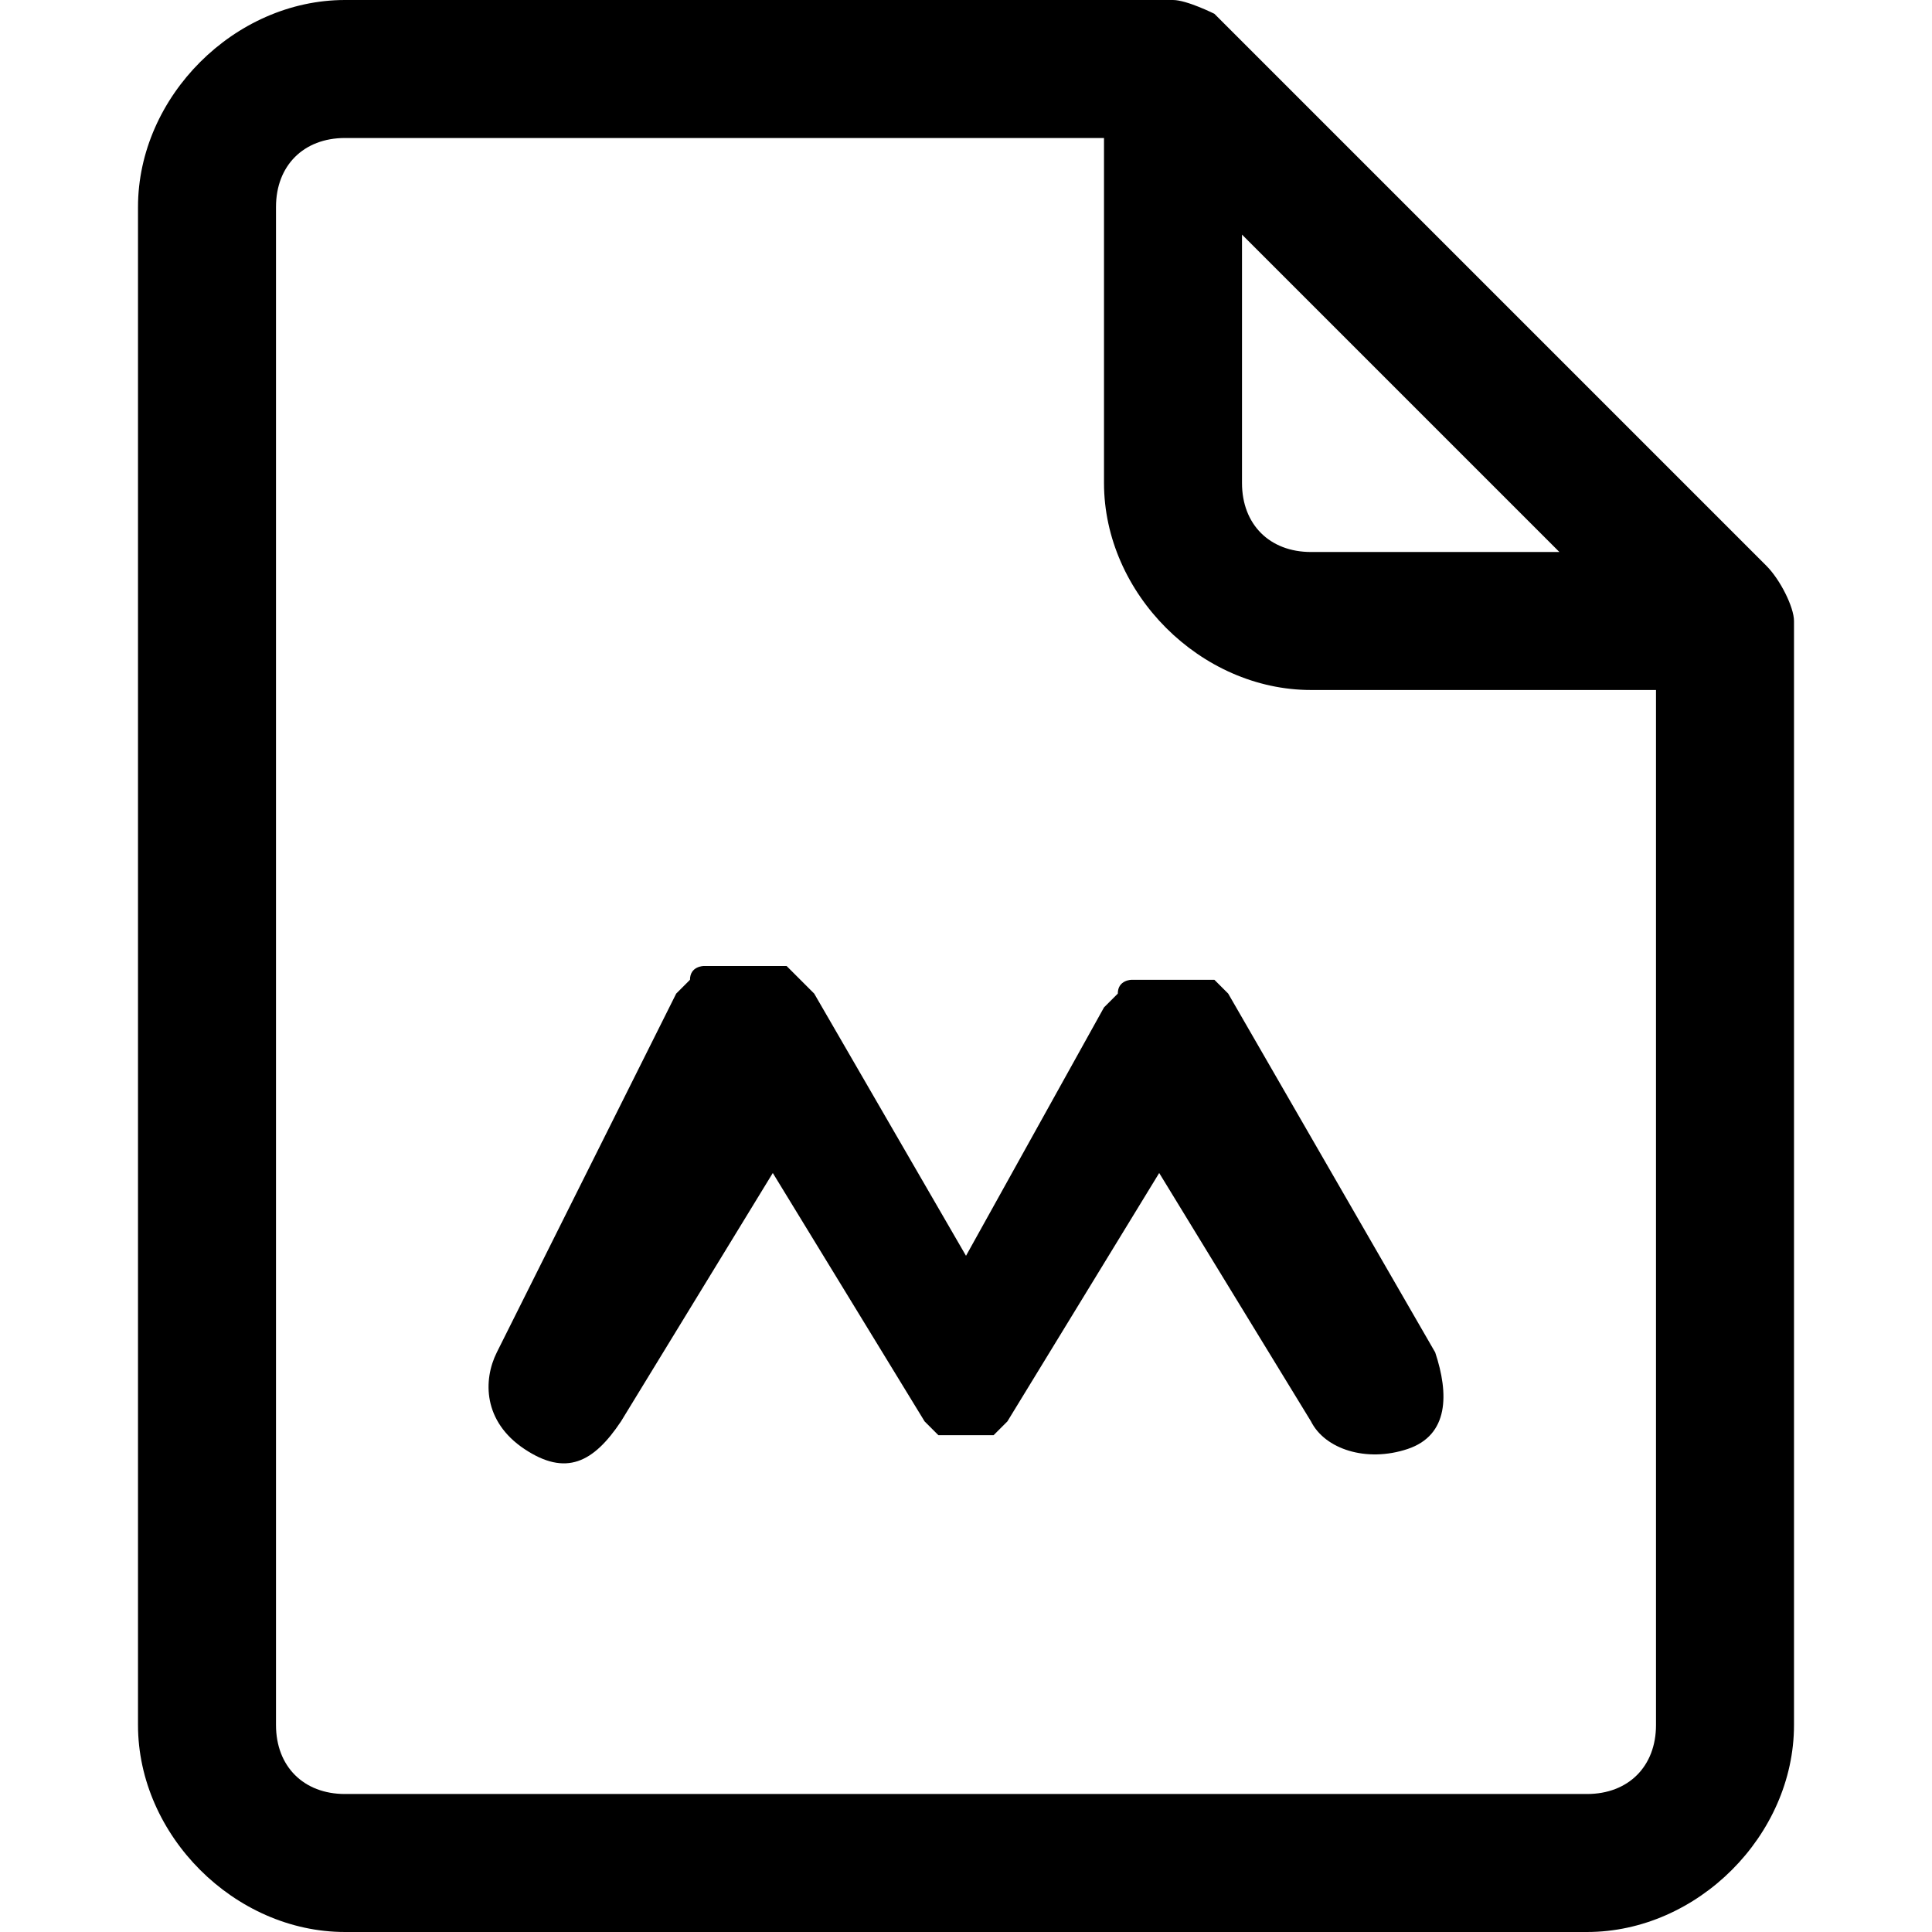
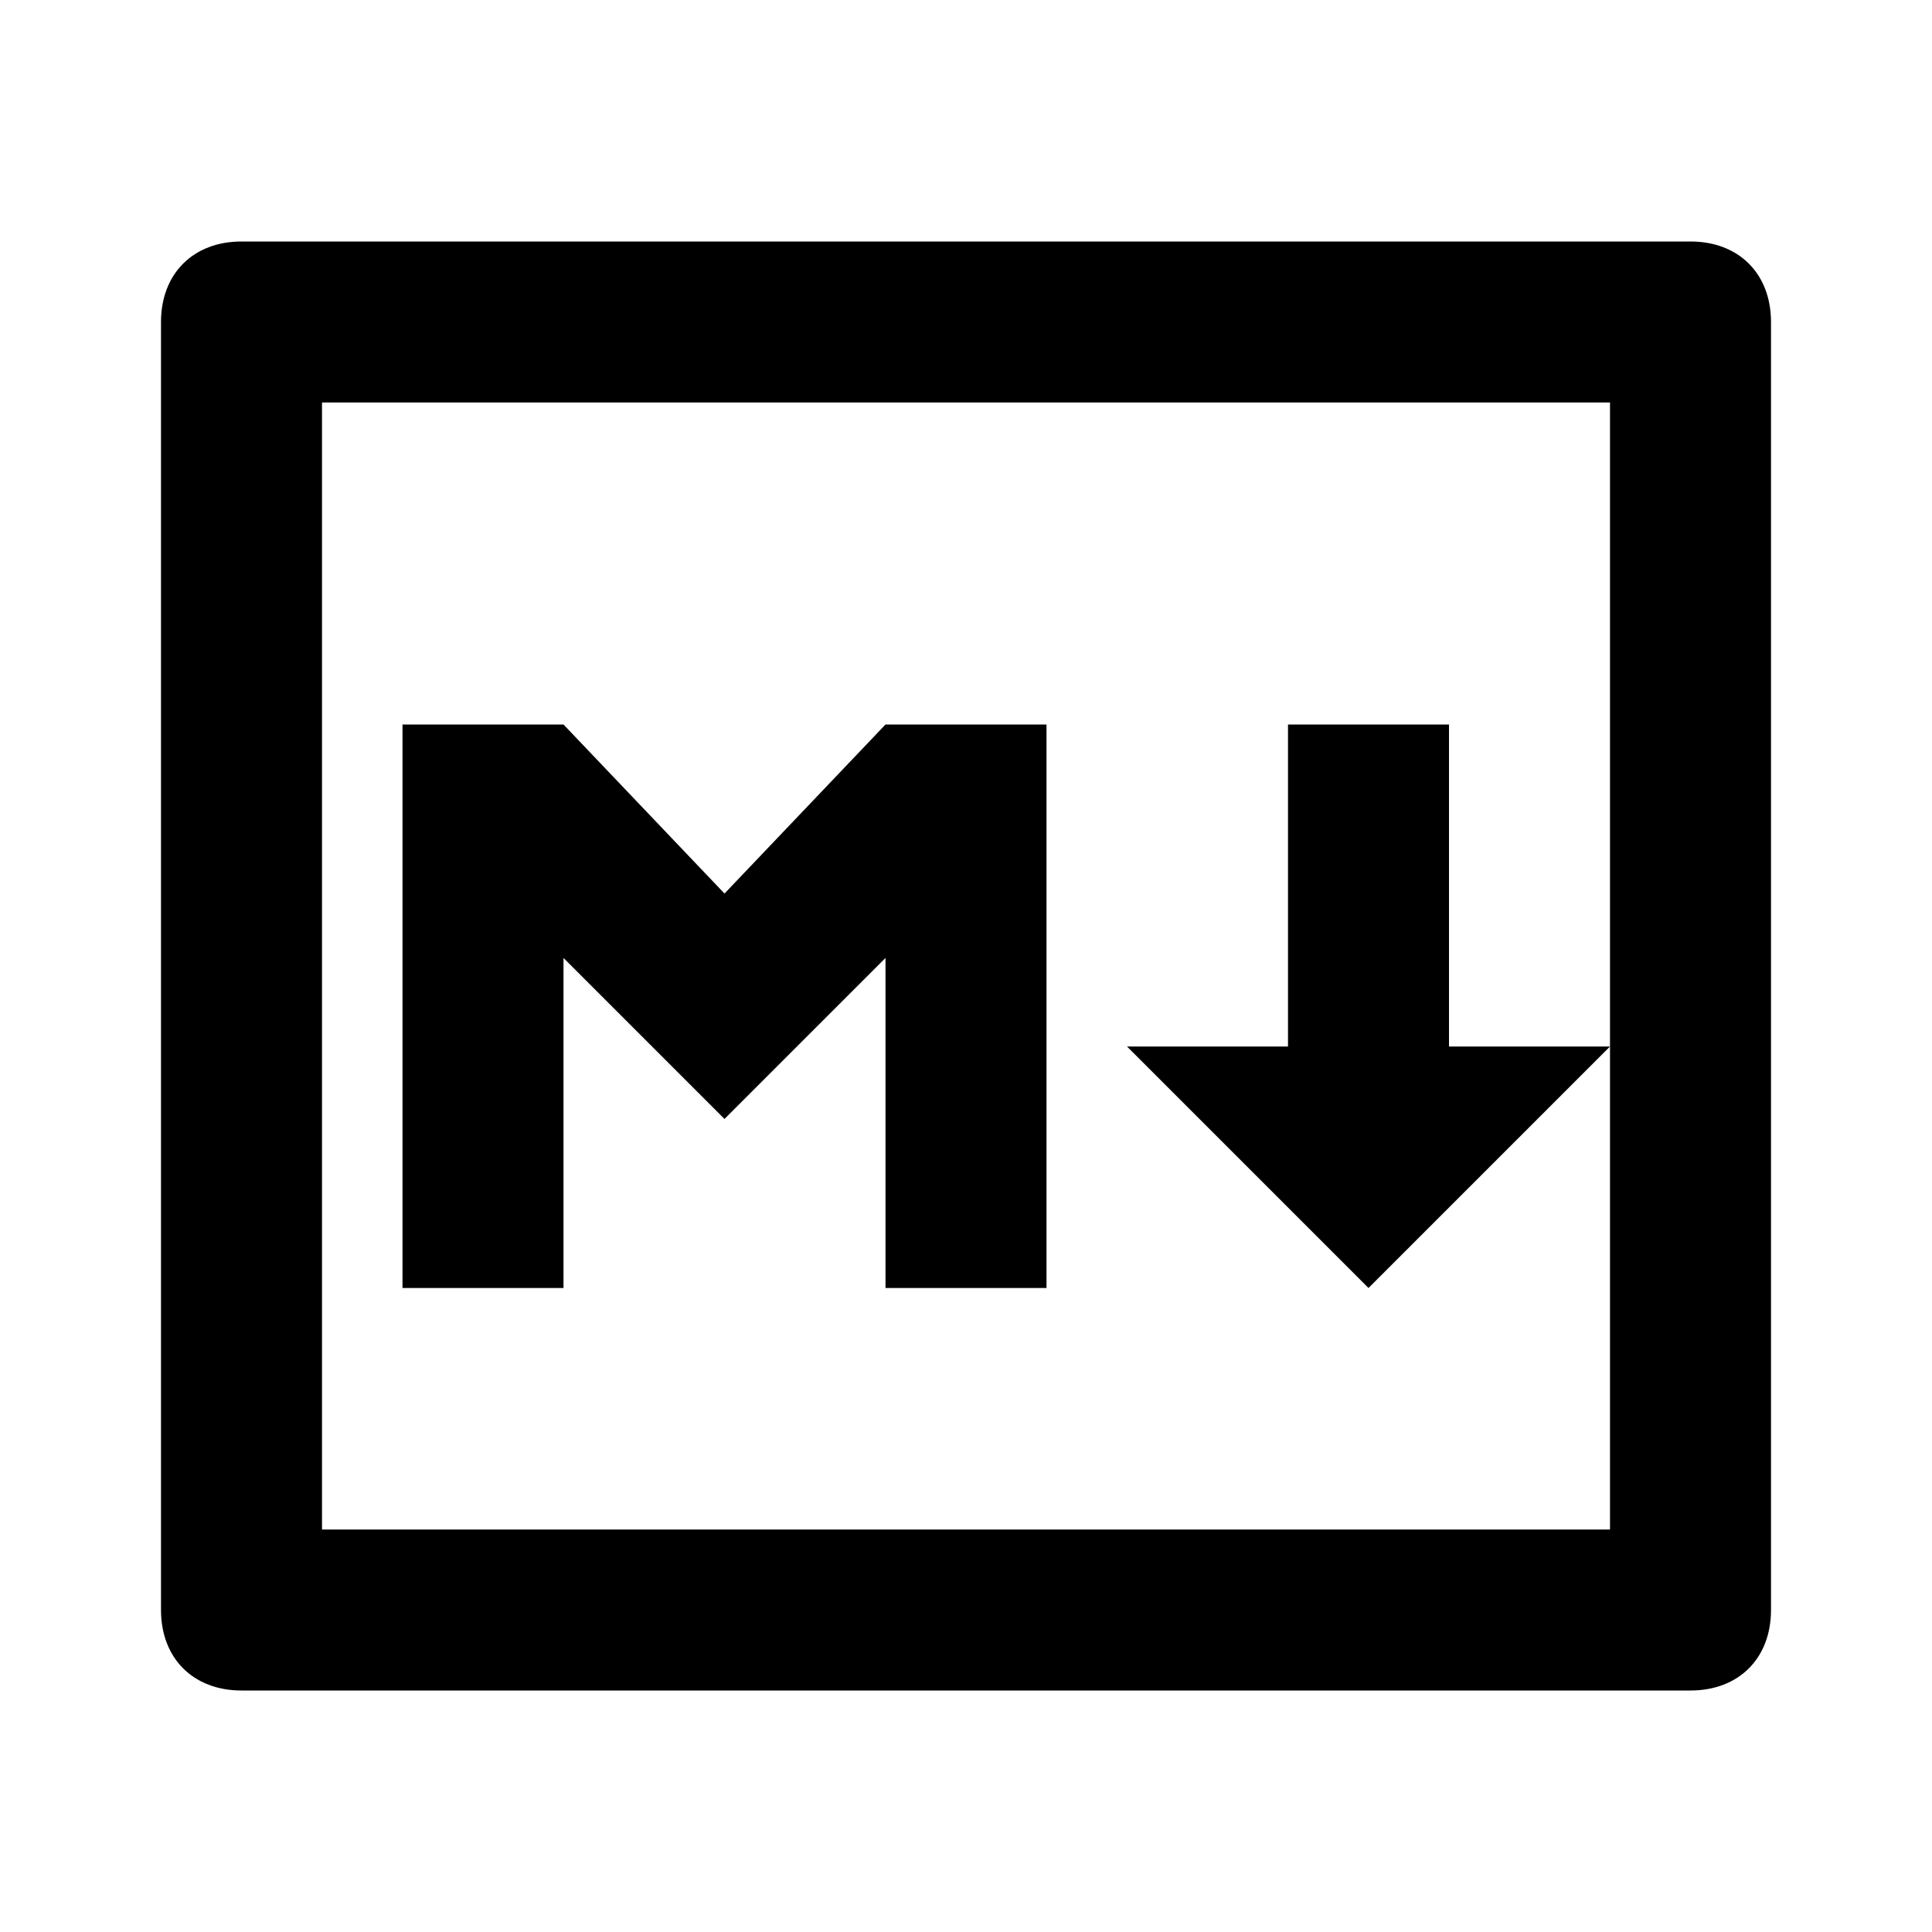
- <svg xmlns="http://www.w3.org/2000/svg" t="1648117428772" class="icon" viewBox="0 0 1024 1024" version="1.1" p-id="23971" width="20" height="20">
-   <defs>
-     <style type="text/css" />
-   </defs>
-   <path d="M936.229 299.886l-292.571-292.571S629.029 0 621.714 0h-438.857C124.343 0 73.143 51.2 73.143 109.714v804.571c0 58.514 51.2 109.714 109.714 109.714h658.286c58.514 0 109.714-51.2 109.714-109.714v-585.143c0-7.314-7.314-21.943-14.629-29.257zM658.286 124.343L826.514 292.571H694.857c-21.943 0-36.571-14.629-36.571-36.571V124.343z m219.429 789.943c0 21.943-14.629 36.571-36.571 36.571h-658.286c-21.943 0-36.571-14.629-36.571-36.571v-804.571c0-21.943 14.629-36.571 36.571-36.571H585.143v182.857C585.143 314.514 636.343 365.714 694.857 365.714H877.714v548.571z" p-id="23972" />
-   <path d="M650.971 526.629l-7.314-7.314h-7.314-7.314-7.314-7.314-7.314-7.314s-7.314 0-7.314 7.314l-7.314 7.314-73.143 131.657-80.457-138.971-7.314-7.314-7.314-7.314h-7.314-7.314-7.314-7.314-7.314-7.314S365.714 512 365.714 519.314l-7.314 7.314-95.086 190.171c-7.314 14.629-7.314 36.571 14.629 51.2s36.571 7.314 51.2-14.629l80.457-131.657 80.457 131.657 7.314 7.314h29.257l7.314-7.314 80.457-131.657 80.457 131.657c7.314 14.629 29.257 21.943 51.2 14.629s21.943-29.257 14.629-51.2L650.971 526.629z" p-id="23973" />
+ <svg xmlns="http://www.w3.org/2000/svg" t="1668682700350" class="icon" viewBox="0 0 1024 1024" version="1.1" p-id="27738" width="16" height="16">
+   <path d="M298.667 507.733l85.333 85.333 85.333-85.333V682.667h85.333V384h-85.333l-85.333 89.6L298.667 384H213.333v298.667h85.333zM768 384h-85.333v170.667h-85.333l128 128 128-128h-85.333z" p-id="27739" />
+   <path d="M896 128H128c-25.6 0-42.667 17.067-42.667 42.667v682.667c0 25.6 17.067 42.667 42.667 42.667h768c25.6 0 42.667-17.067 42.667-42.667V170.667c0-25.6-17.067-42.667-42.667-42.667z m-42.667 426.667v256H170.667V213.333h682.667v341.333z" p-id="27740" />
</svg>
